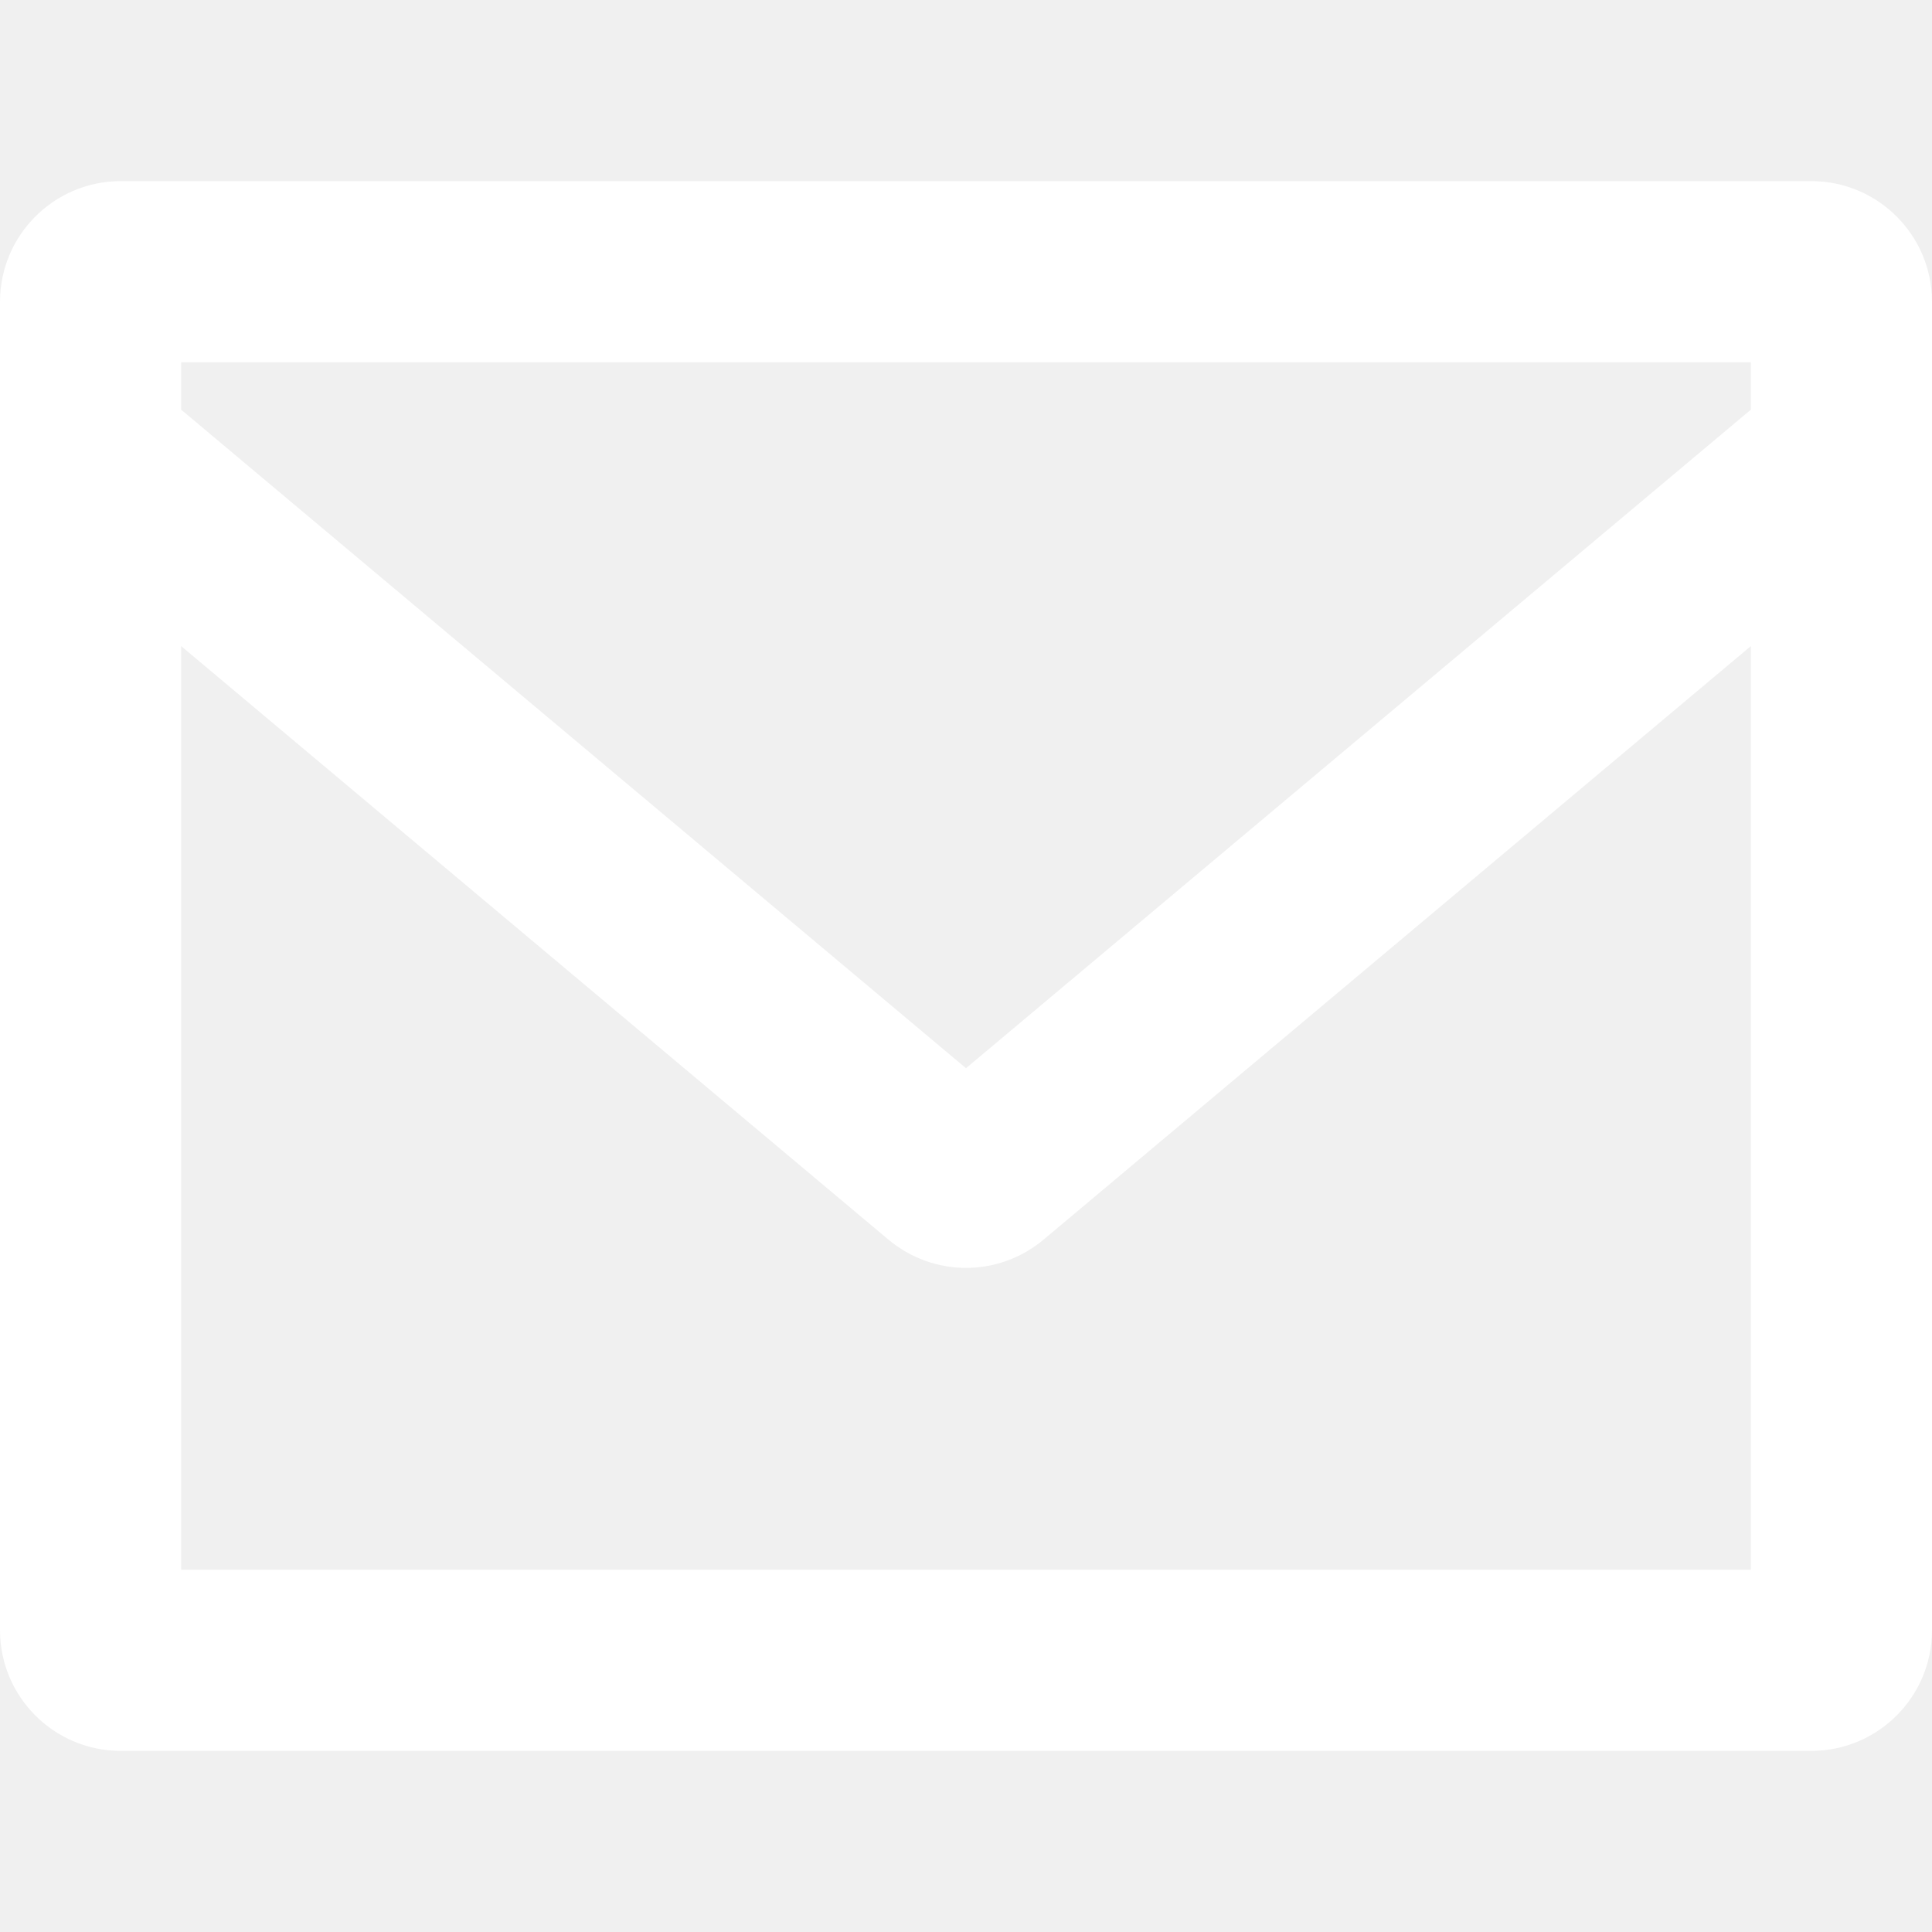
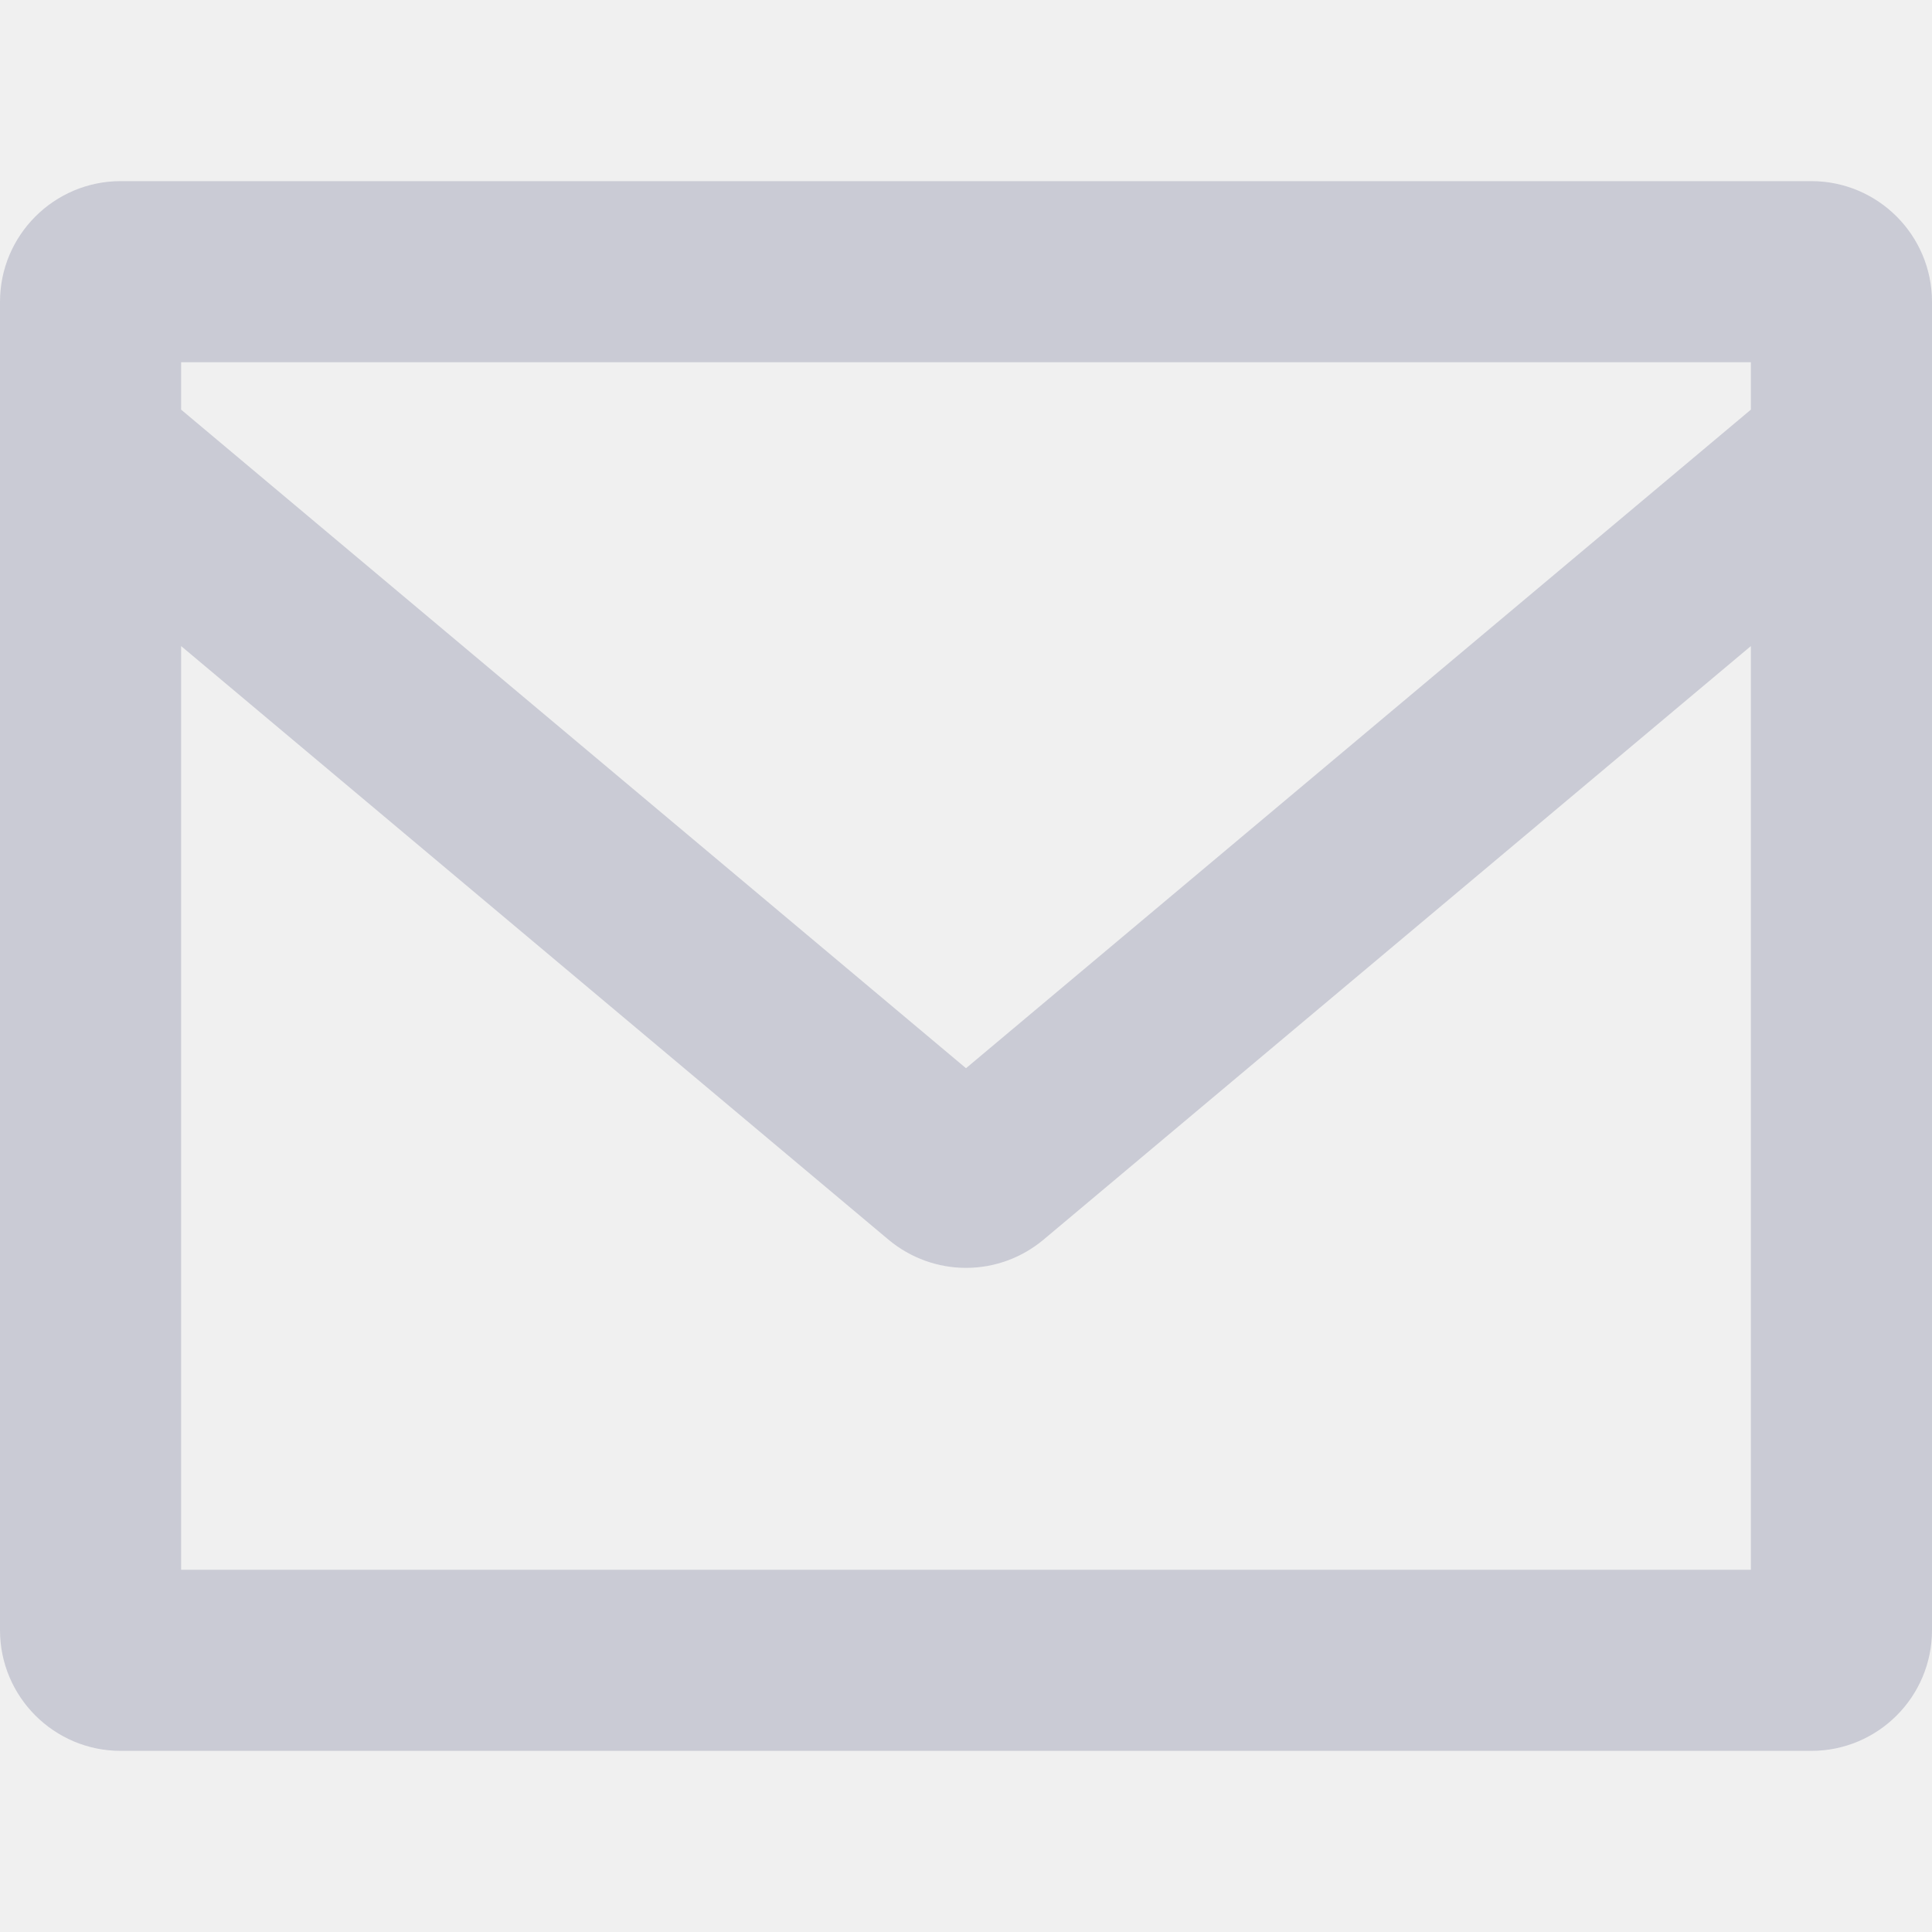
<svg xmlns="http://www.w3.org/2000/svg" version="1.1" id="Capa_1" x="0px" y="0px" width="612px" height="612px" viewBox="0 0 612 612" style="enable-background:new 0 0 612 612;" xml:space="preserve">
  <g>
    <g id="Mail">
-       <g fill="#ffffff">
+       <g fill="rgb(202, 203, 213)">
        <path d="M573.75,57.375H38.25C17.136,57.375,0,74.511,0,95.625v420.75c0,21.133,17.136,38.25,38.25,38.25h535.5     c21.133,0,38.25-17.117,38.25-38.25V95.625C612,74.511,594.883,57.375,573.75,57.375z M554.625,497.25H57.375V204.657     l224.03,187.999c7.134,5.967,15.874,8.97,24.595,8.97c8.74,0,17.461-3.003,24.595-8.97l224.03-187.999V497.25z M554.625,129.763     L306,338.379L57.375,129.763V114.75h497.25V129.763z" />
      </g>
    </g>
  </g>
  <g>
</g>
  <g>
</g>
  <g>
</g>
  <g>
</g>
  <g>
</g>
  <g>
</g>
  <g>
</g>
  <g>
</g>
  <g>
</g>
  <g>
</g>
  <g>
</g>
  <g>
</g>
  <g>
</g>
  <g>
</g>
  <g>
</g>
</svg>
